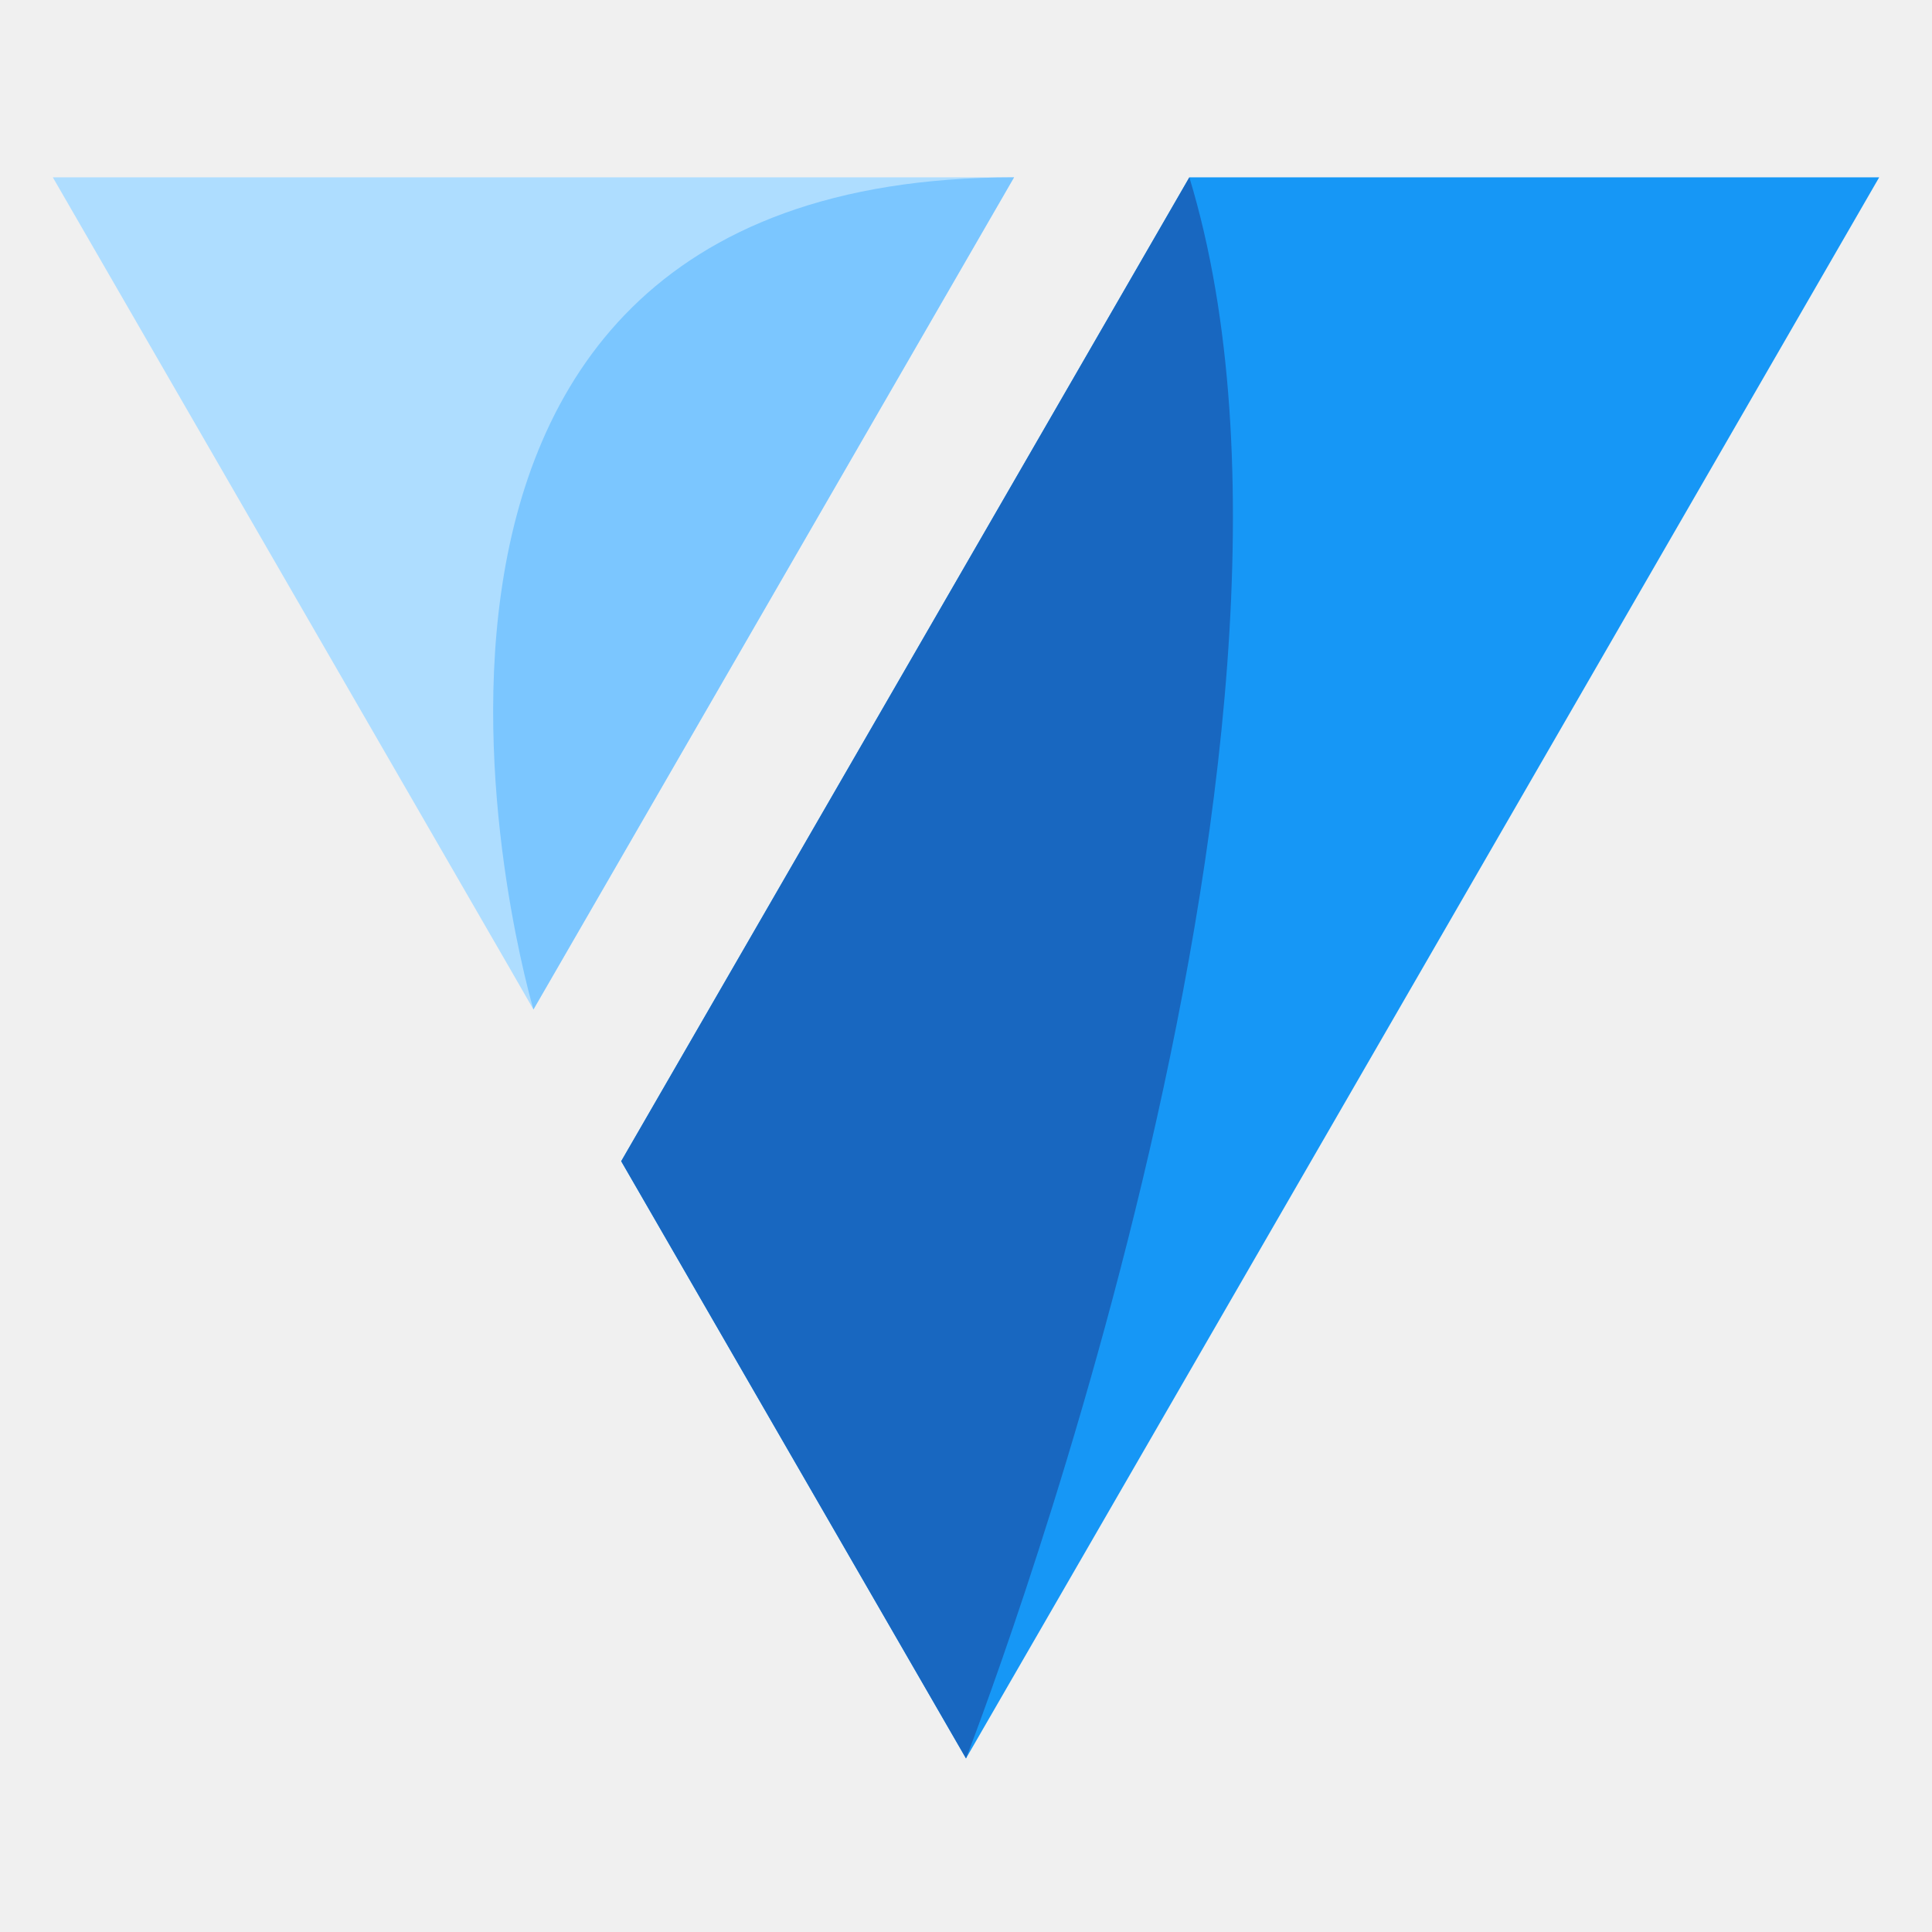
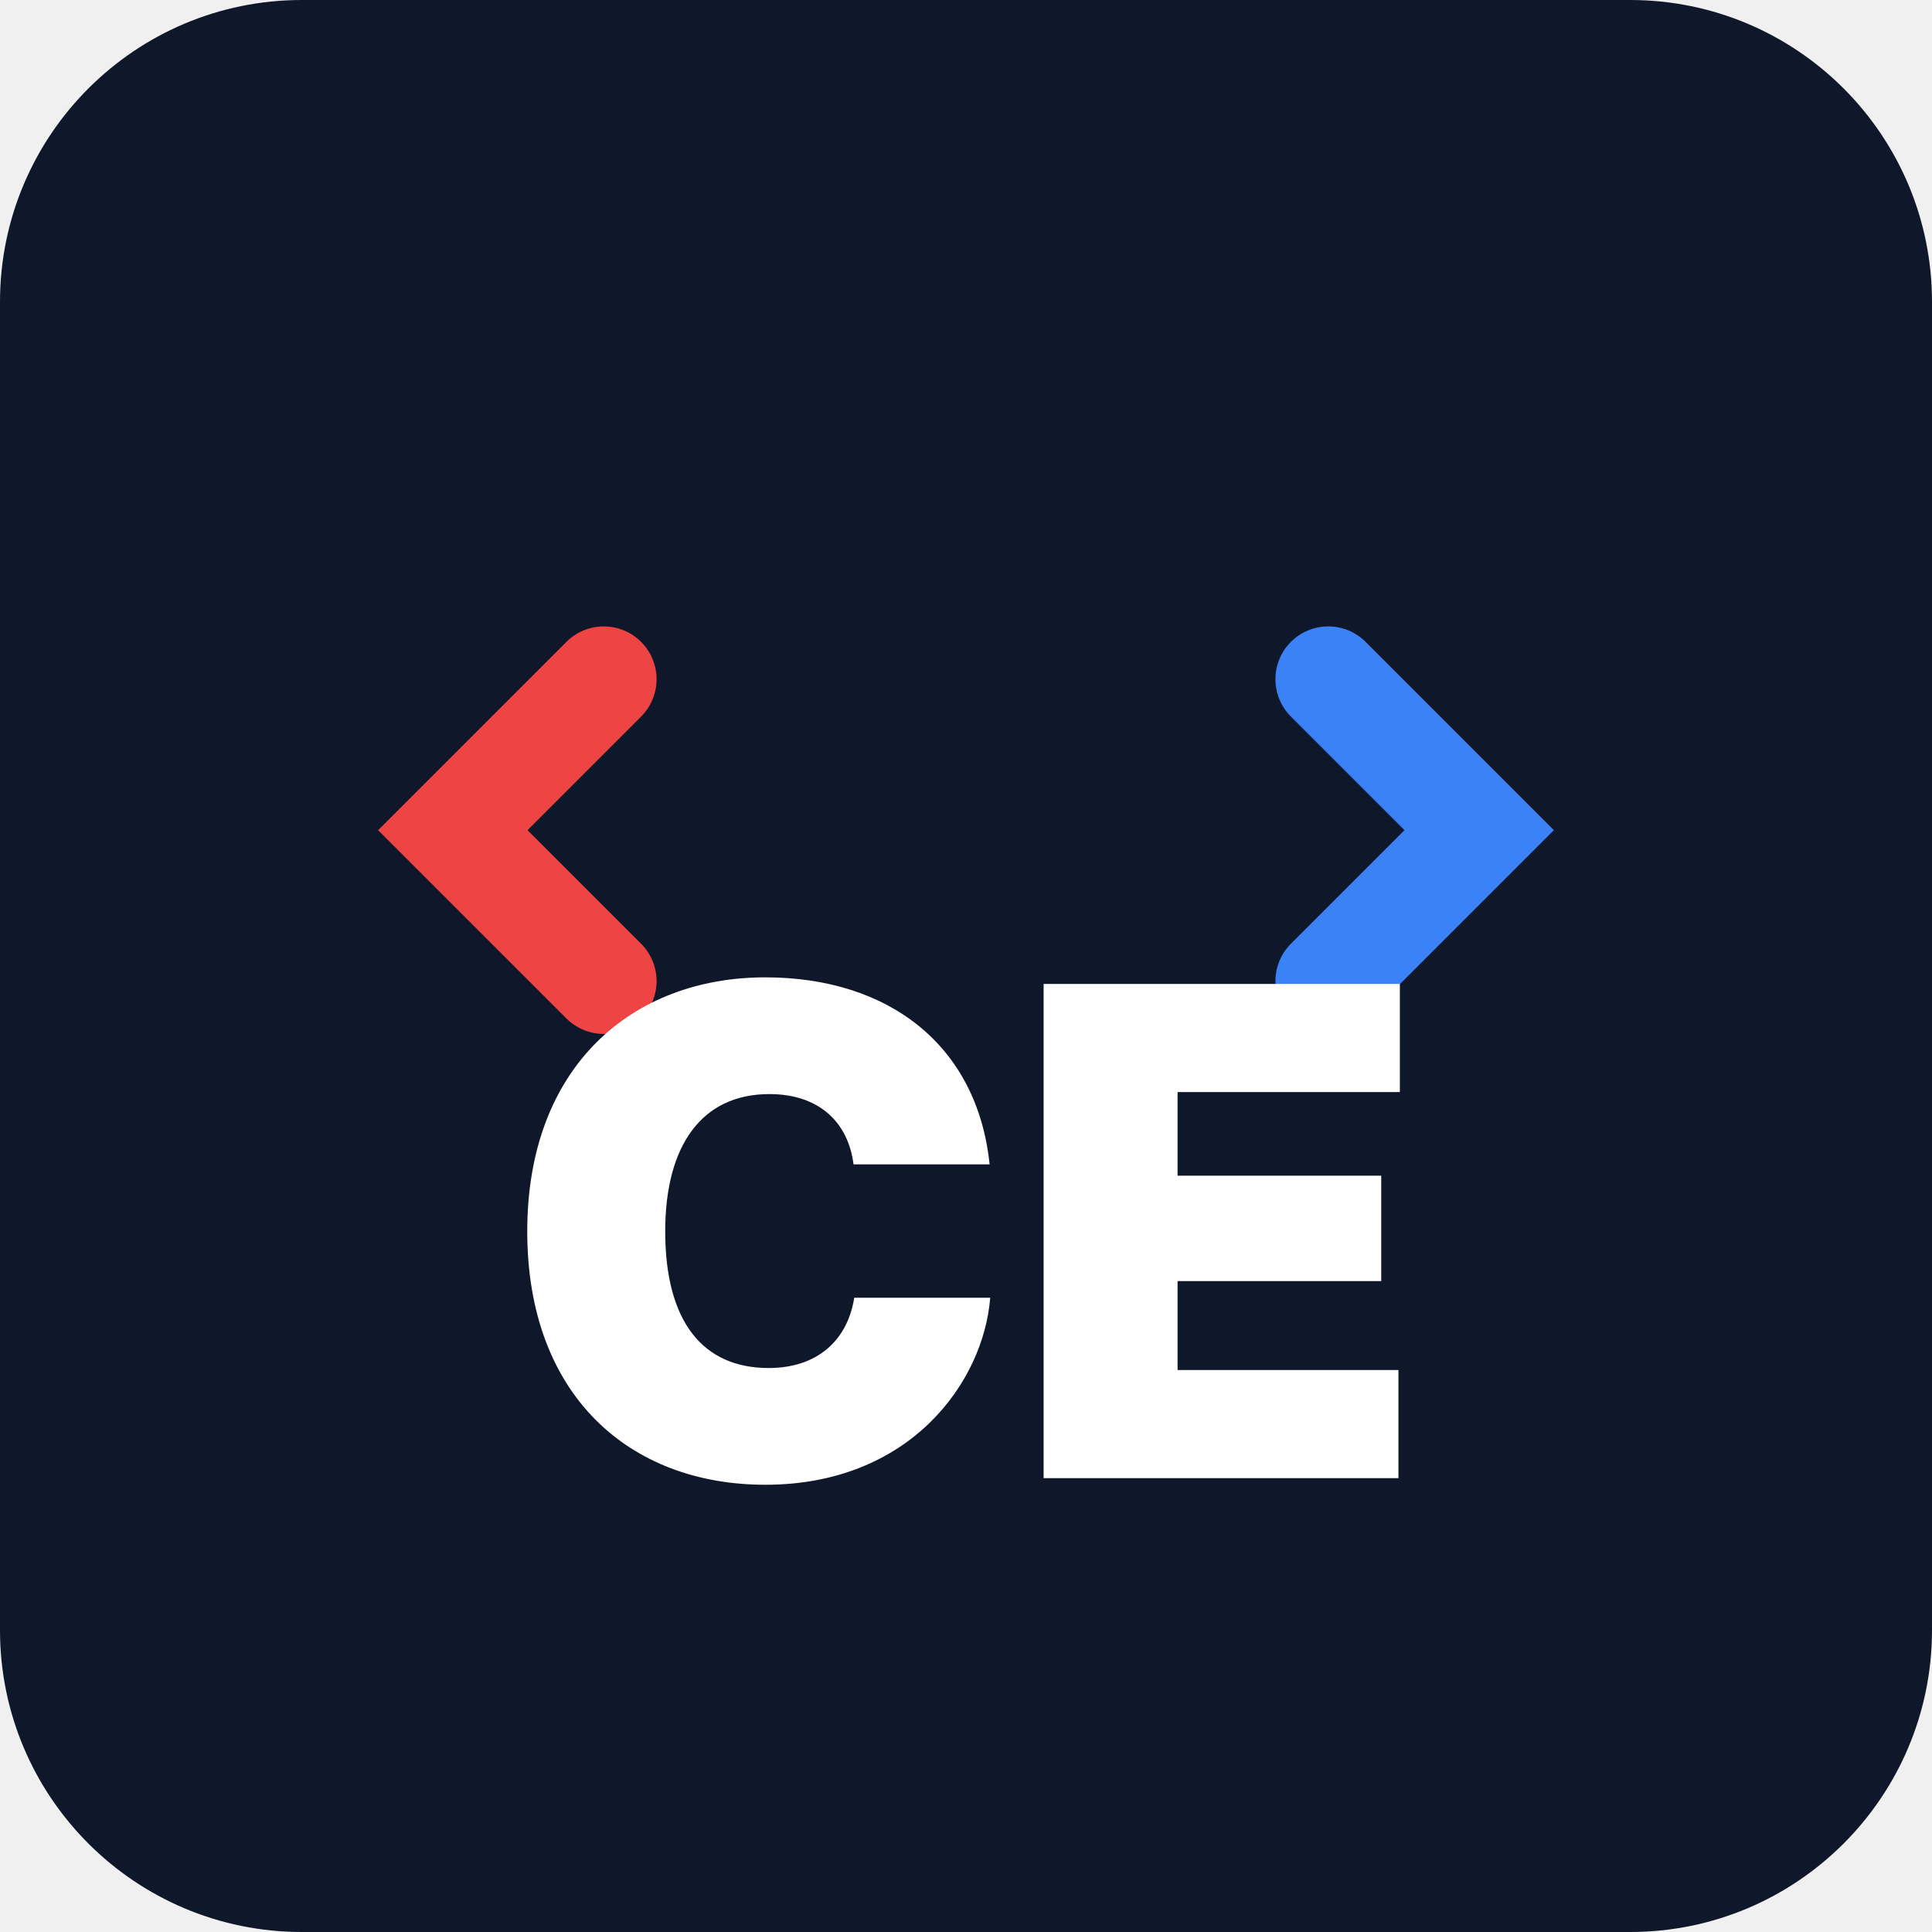
- <svg xmlns="http://www.w3.org/2000/svg" width="512" height="512" viewBox="0 0 512 512" fill="none">
-   <path d="M261.126 140.65L164.624 307.732L256.001 466L377.028 256.5L498.001 47H315.192L261.126 140.65Z" fill="#1697F6" />
-   <path d="M135.027 256.5L141.365 267.518L231.64 111.178L268.731 47H256H14L135.027 256.5Z" fill="#AEDDFF" />
-   <path d="M315.191 47C360.935 197.446 256 466 256 466L164.624 307.732L315.191 47Z" fill="#1867C0" />
-   <path d="M268.731 47C76.003 47 141.366 267.518 141.366 267.518L268.731 47Z" fill="#7BC6FF" />
+ <svg xmlns="http://www.w3.org/2000/svg" width="256" height="256" viewBox="0 0 256 256">
+   <rect width="256" height="256" rx="40" fill="#0F172A" />
+   <path d="M80 130 L60 110 L80 90" stroke="#ef4444" stroke-width="14" stroke-linecap="round" fill="none" />
+   <path d="M176 90 L196 110 L176 130" stroke="#3b82f6" stroke-width="14" stroke-linecap="round" fill="none" />
+   <text x="50%" y="63%" text-anchor="middle" dominant-baseline="middle" font-family="Inter, sans-serif" font-weight="900" font-size="90" fill="white">CE</text>
</svg>
